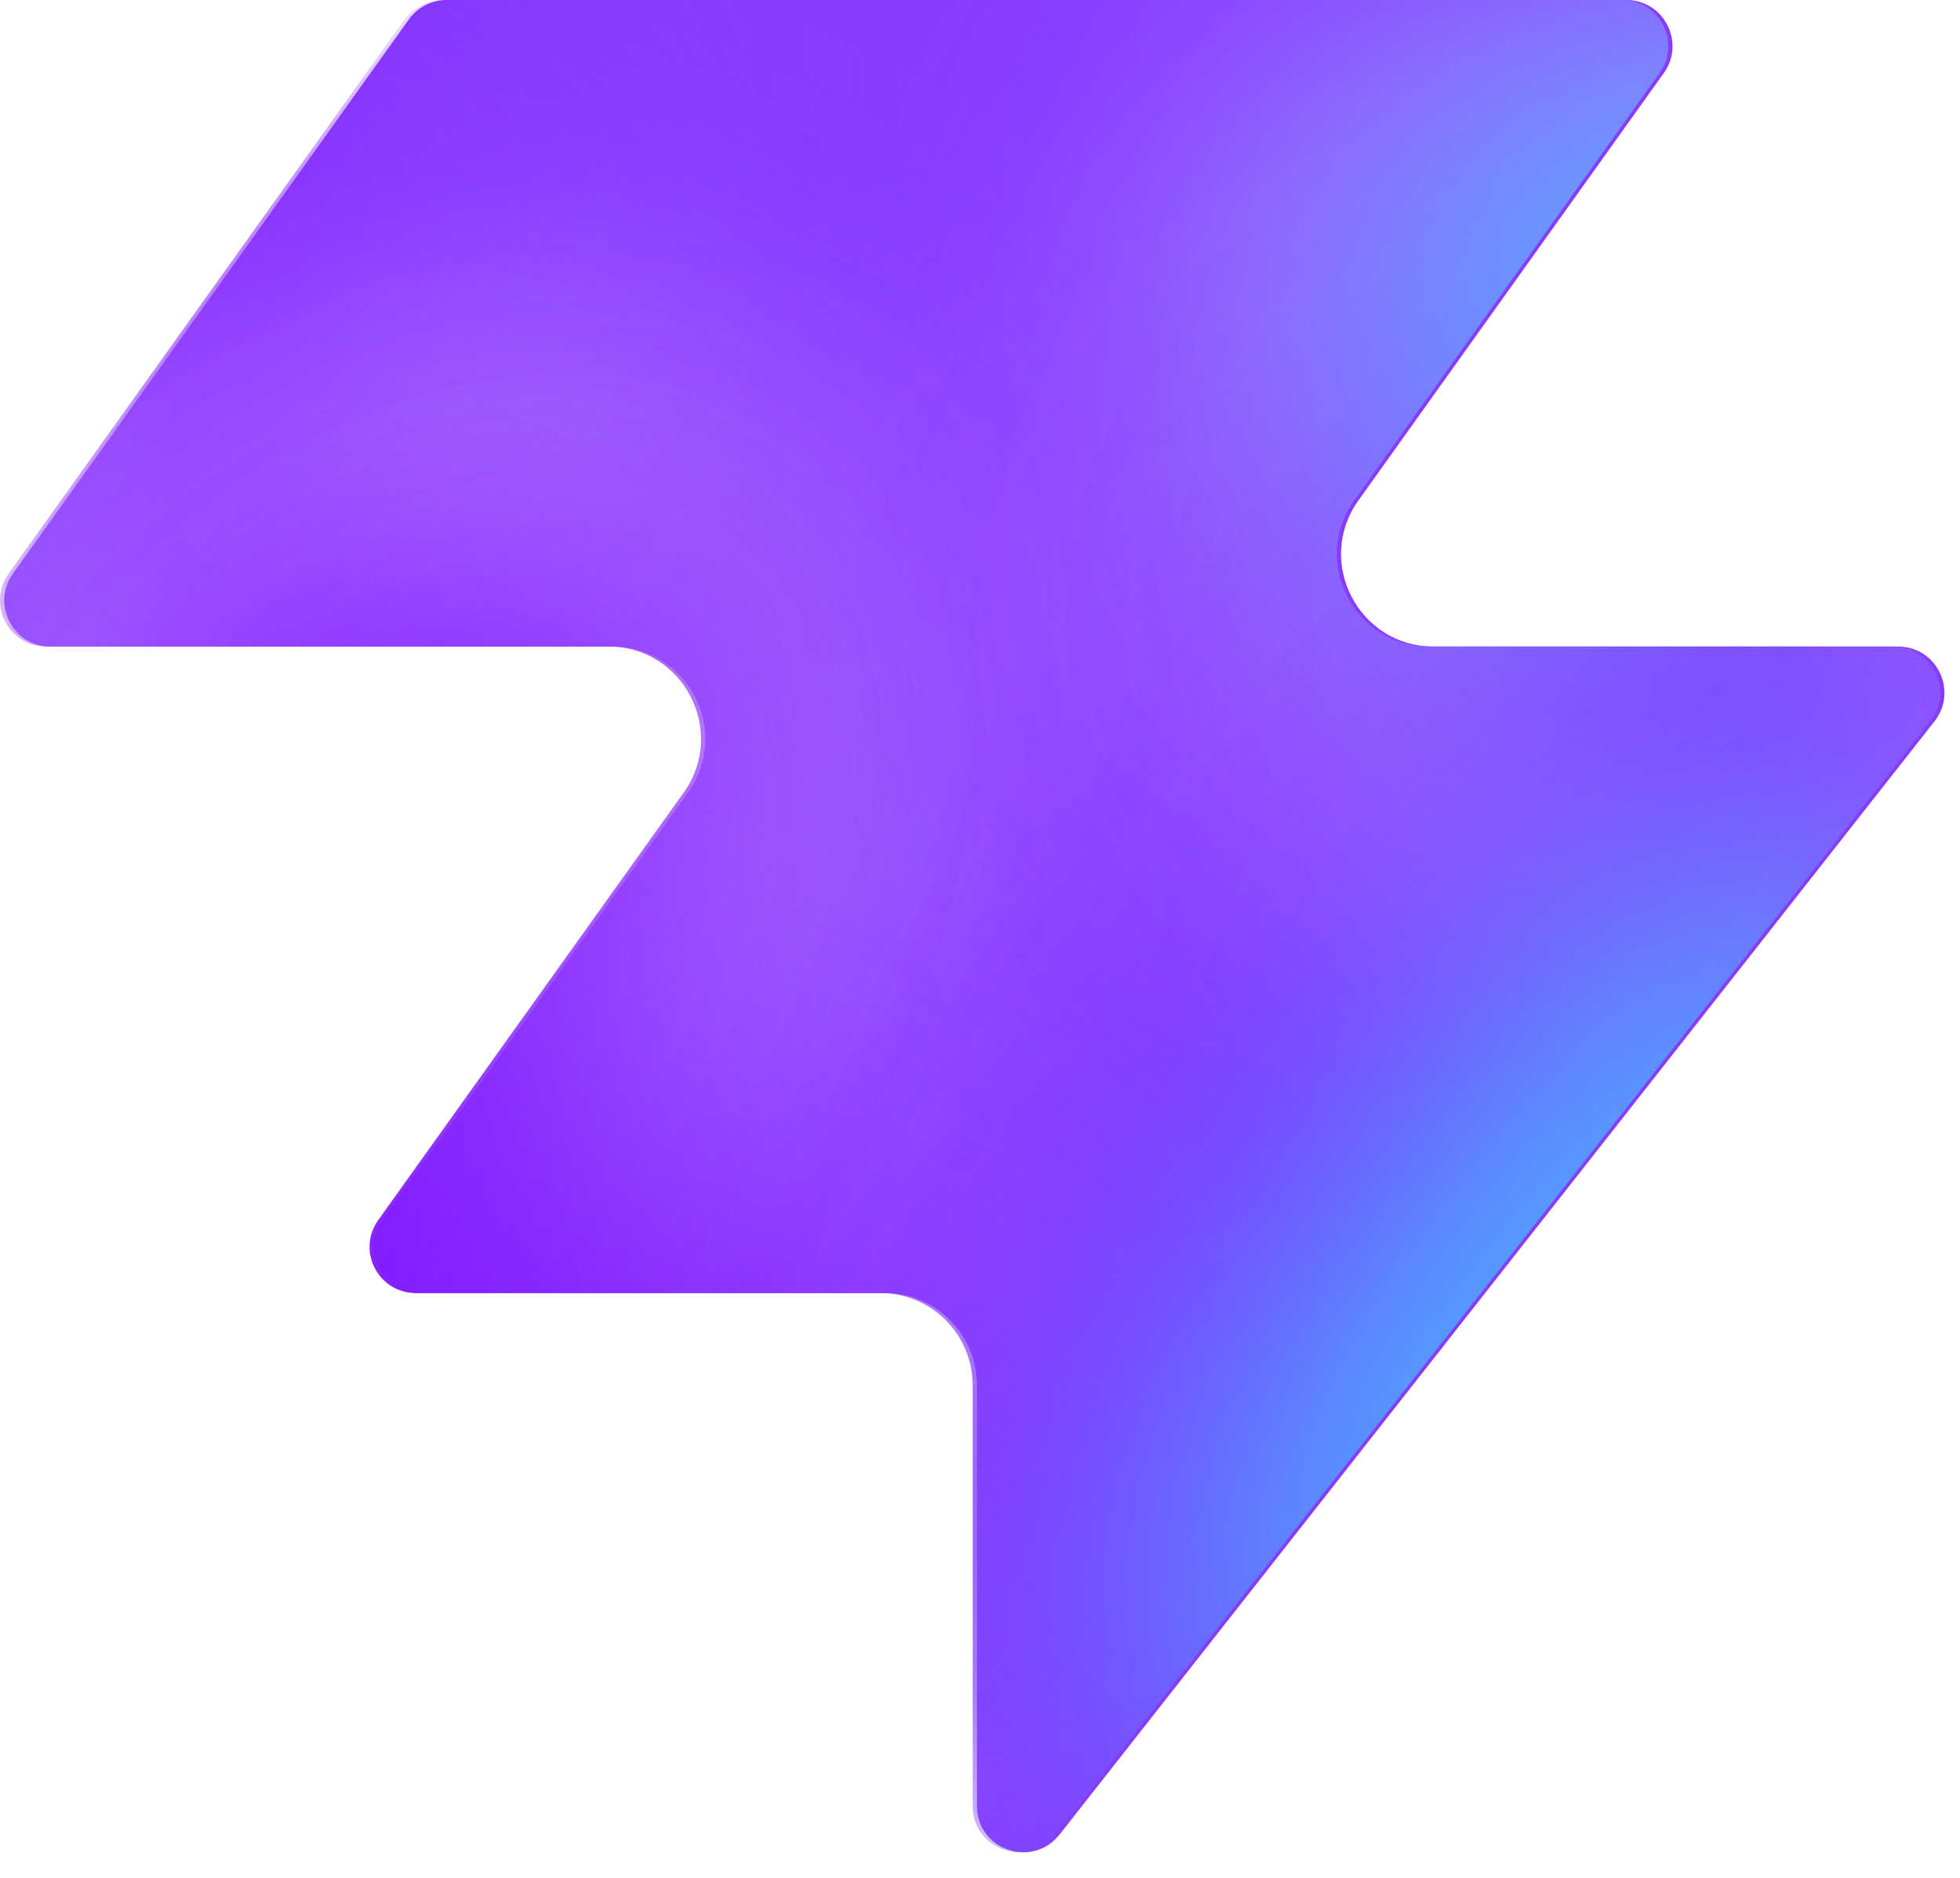
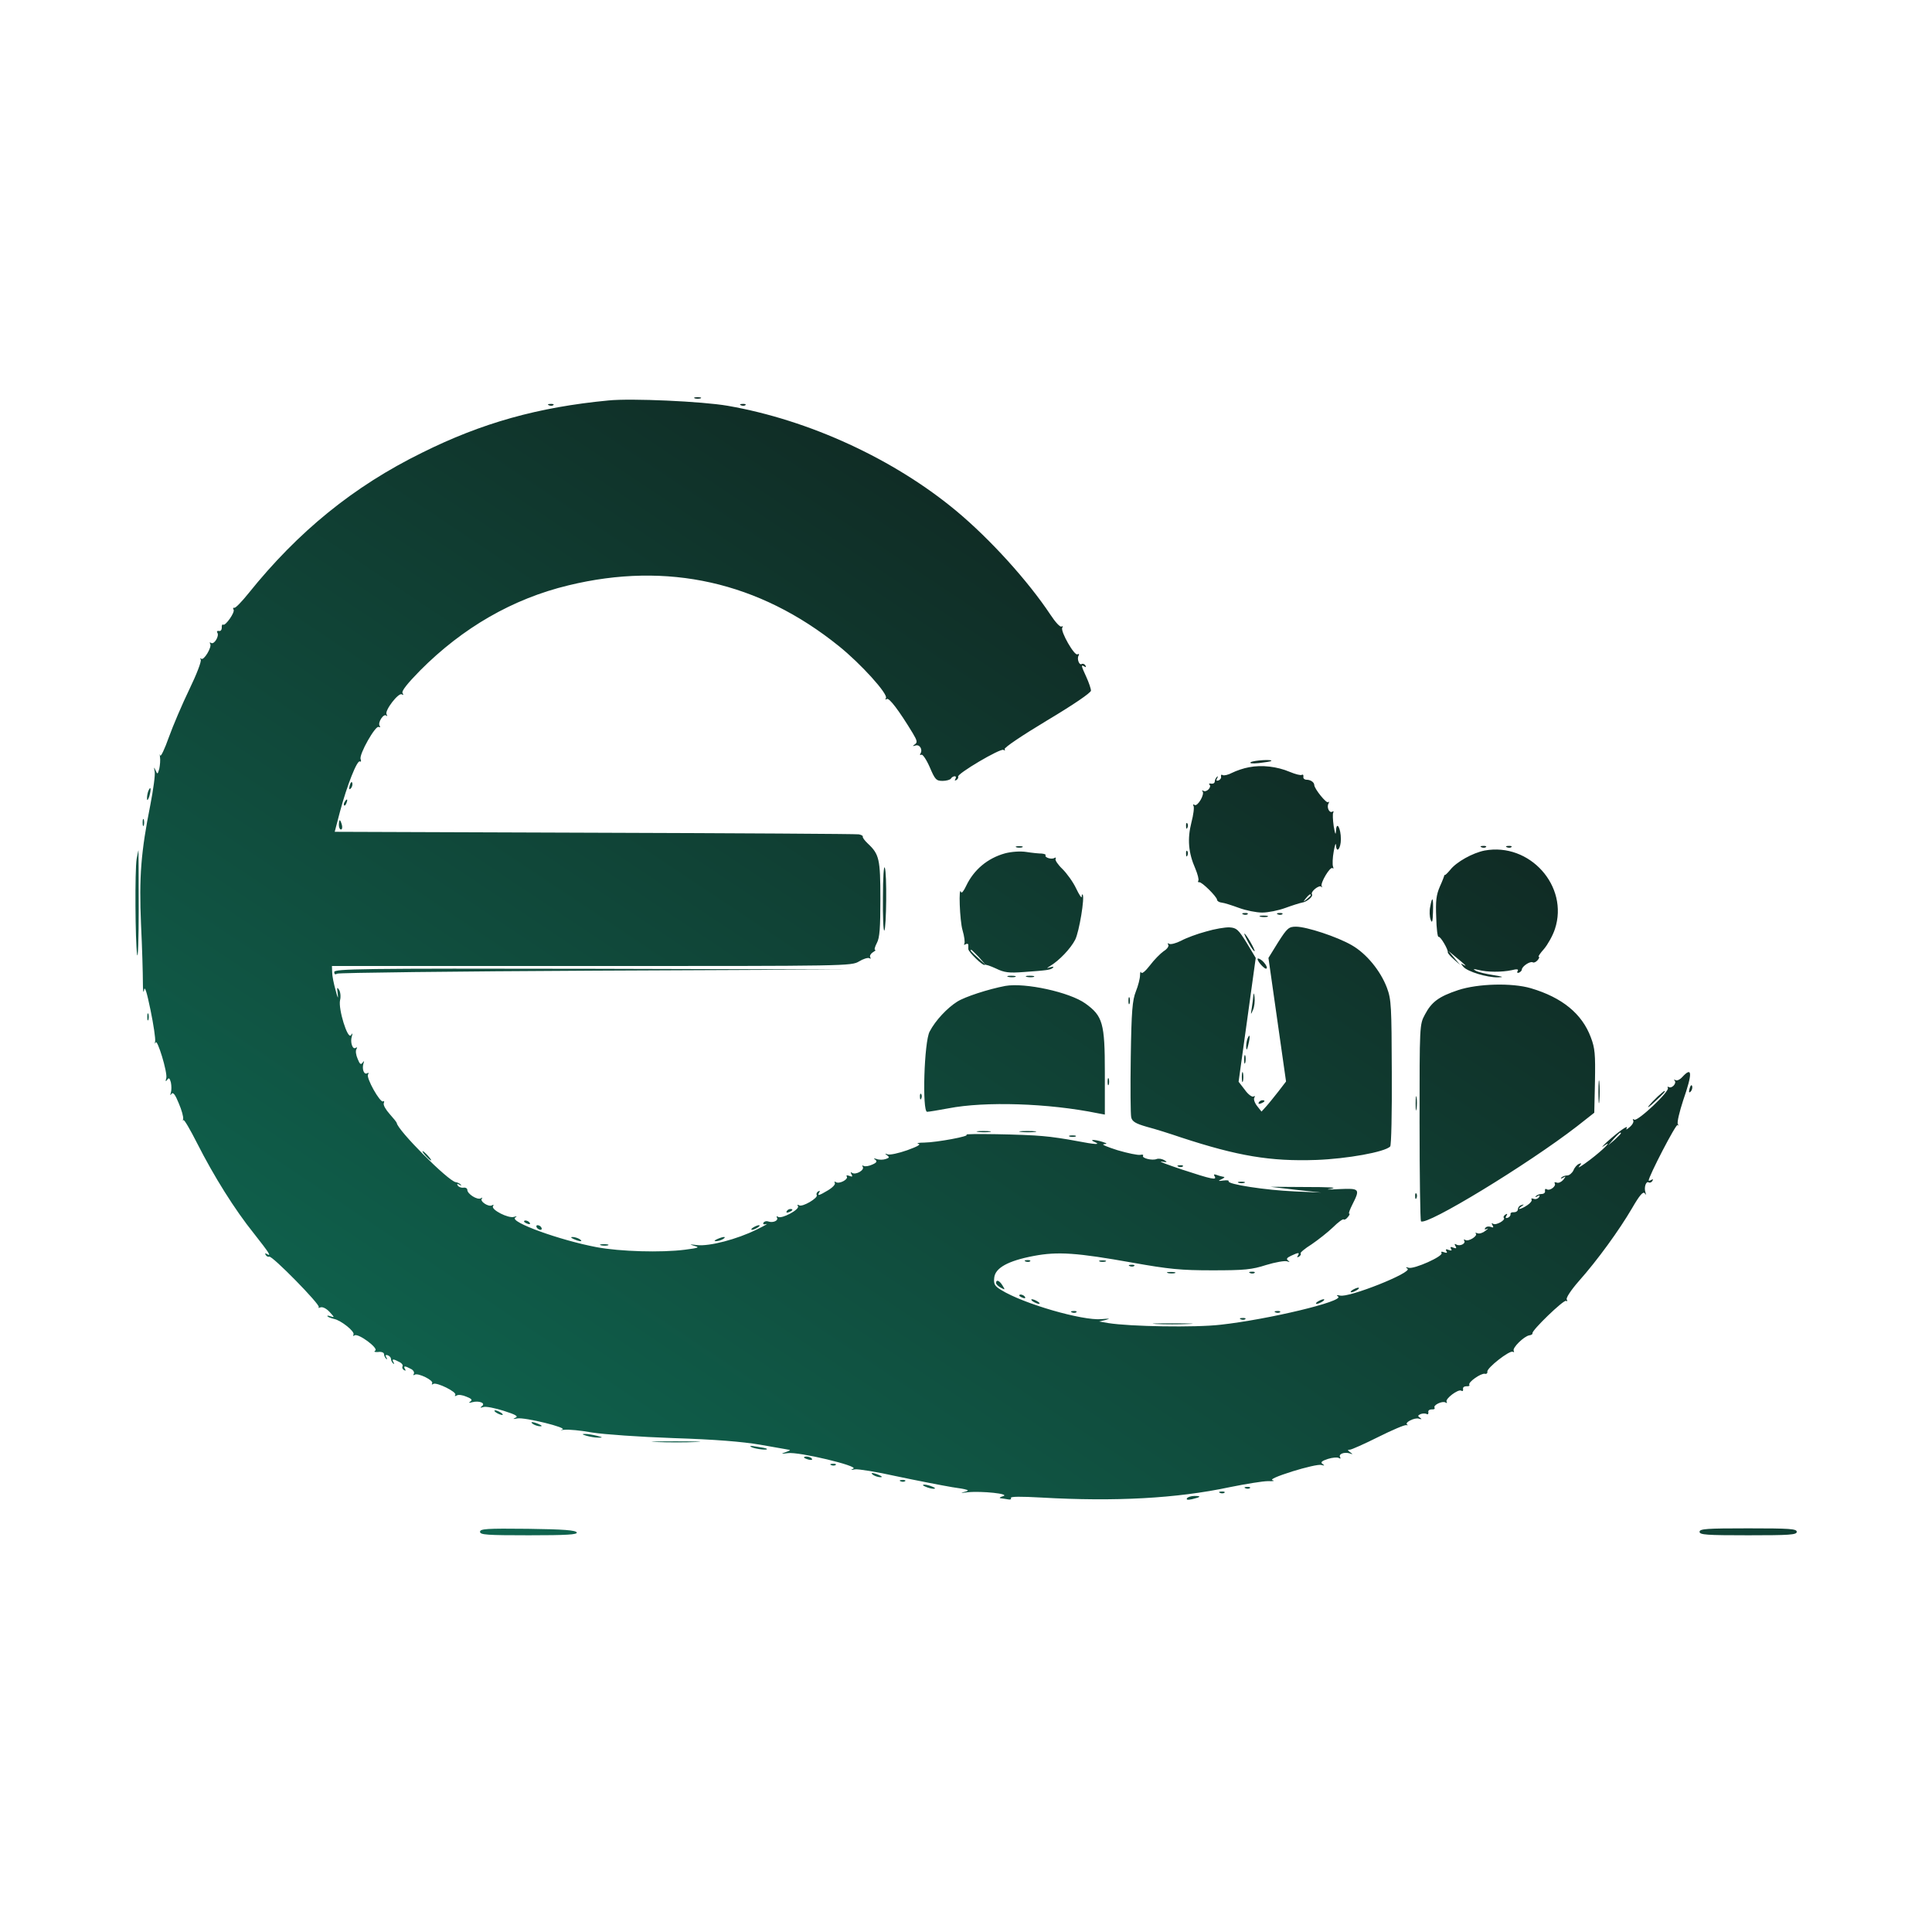
- <svg xmlns="http://www.w3.org/2000/svg" width="48" height="46" fill="none" viewBox="0 0 48 46">
-   <path fill="#863bff" d="M25.946 44.938c-.664.845-2.021.375-2.021-.698V33.937a2.26 2.26 0 0 0-2.262-2.262H10.287c-.92 0-1.456-1.04-.92-1.788l7.48-10.471c1.07-1.497 0-3.578-1.842-3.578H1.237c-.92 0-1.456-1.04-.92-1.788L10.013.474c.214-.297.556-.474.92-.474h28.894c.92 0 1.456 1.04.92 1.788l-7.48 10.471c-1.07 1.498 0 3.579 1.842 3.579h11.377c.943 0 1.473 1.088.89 1.83L25.947 44.94z" style="fill:#863bff;fill:color(display-p3 .525 .23 1);fill-opacity:1" />
-   <mask id="a" width="48" height="46" x="0" y="0" maskUnits="userSpaceOnUse" style="mask-type:alpha">
-     <path fill="#000" d="M25.842 44.938c-.664.844-2.021.375-2.021-.698V33.937a2.26 2.26 0 0 0-2.262-2.262H10.183c-.92 0-1.456-1.04-.92-1.788l7.48-10.471c1.07-1.498 0-3.579-1.842-3.579H1.133c-.92 0-1.456-1.04-.92-1.787L9.91.473c.214-.297.556-.474.92-.474h28.894c.92 0 1.456 1.04.92 1.788l-7.48 10.471c-1.07 1.498 0 3.578 1.842 3.578h11.377c.943 0 1.473 1.088.89 1.832L25.843 44.94z" style="fill:#000;fill-opacity:1" />
-   </mask>
-   <g mask="url(#a)">
-     <g filter="url(#b)">
-       <ellipse cx="5.508" cy="14.704" fill="#ede6ff" rx="5.508" ry="14.704" style="fill:#ede6ff;fill:color(display-p3 .927 .903 1);fill-opacity:1" transform="matrix(.00324 1 1 -.00324 -4.47 31.516)" />
+ <svg xmlns="http://www.w3.org/2000/svg" viewBox="0 0 48 48" width="48" height="48">
+   <svg x="3.360" y="9.857" width="41.280" height="28.287" viewBox="0 0 718 492">
+     <defs>
+       <linearGradient id="ehralFaviconGradient" x1="0%" y1="0%" x2="100%" y2="100%">
+         <stop offset="0%" stop-color="#0f6e56" />
+         <stop offset="100%" stop-color="#111111" />
+       </linearGradient>
+     </defs>
+     <g transform="translate(0,492) scale(0.1,-0.1)" fill="url(#ehralFaviconGradient)" stroke="none">
+       <path d="M2418 4913 c6 -2 18 -2 25 0 6 3 1 5 -13 5 -14 0 -19 -2 -12 -5z M2045 4904 c-304 -29 -547 -97 -806 -226 -295 -145 -535 -340 -750 -608 -29 -36 -56 -64 -61 -62 -5 1 -7 -2 -3 -8 7 -11 -35 -71 -45 -65 -4 3 -7 -3 -6 -13 0 -9 -5 -16 -12 -14 -8 1 -11 -2 -7 -8 9 -14 -14 -52 -27 -44 -6 4 -8 3 -4 -4 8 -14 -28 -74 -39 -64 -5 4 -5 2 -2 -4 4 -7 -18 -64 -49 -128 -31 -64 -71 -158 -89 -208 -18 -51 -35 -86 -37 -78 -3 8 -3 5 -1 -7 2 -13 0 -35 -3 -50 -7 -25 -8 -26 -16 -8 -7 17 -8 16 -4 -5 3 -13 -6 -78 -19 -145 -40 -201 -49 -310 -40 -515 5 -102 8 -214 8 -250 0 -36 2 -51 5 -35 3 21 11 -3 28 -85 13 -63 22 -124 20 -135 -2 -11 -1 -13 2 -6 6 22 53 -131 46 -154 -4 -14 -3 -16 4 -7 7 11 11 8 16 -11 3 -14 3 -34 0 -44 -4 -12 -3 -14 3 -5 7 8 16 -4 31 -41 13 -30 21 -60 19 -68 -2 -8 -2 -10 1 -5 3 5 29 -40 59 -99 73 -144 163 -288 246 -391 66 -84 78 -102 55 -88 -7 4 -8 3 -4 -5 4 -6 11 -9 15 -7 11 7 223 -209 214 -218 -4 -4 -1 -4 8 -1 9 3 25 -5 39 -20 21 -23 22 -25 5 -19 -11 4 -17 4 -14 0 4 -4 16 -8 28 -11 30 -6 92 -55 84 -68 -3 -6 -1 -7 5 -3 16 10 105 -56 89 -66 -7 -5 -3 -7 13 -6 13 2 25 -2 25 -9 0 -6 4 -15 9 -20 5 -5 6 -2 1 6 -5 9 -3 12 6 9 8 -3 14 -10 14 -15 0 -6 4 -15 9 -20 5 -5 6 -3 2 5 -9 15 -1 15 25 1 11 -5 17 -14 14 -19 -3 -5 0 -12 6 -16 8 -4 9 -3 5 4 -9 15 -1 15 25 1 11 -5 16 -15 13 -21 -4 -6 -3 -8 4 -4 14 9 83 -25 75 -37 -3 -6 -1 -7 5 -3 14 9 103 -35 95 -47 -4 -6 -1 -7 6 -3 7 5 26 2 42 -5 23 -9 27 -14 17 -21 -9 -6 -6 -7 8 -3 30 8 60 -4 42 -17 -9 -7 -8 -8 6 -4 10 4 50 -4 88 -16 53 -17 65 -24 51 -30 -13 -6 -11 -7 8 -3 31 6 223 -41 194 -48 -11 -2 -6 -3 10 -1 17 2 71 -3 120 -12 50 -8 207 -19 350 -24 183 -6 295 -15 378 -29 66 -12 122 -21 125 -22 4 -1 -4 -5 -18 -10 -21 -7 -19 -8 10 -4 46 7 309 -56 283 -67 -13 -6 -11 -7 7 -3 14 2 95 -11 180 -30 85 -18 193 -39 240 -47 71 -10 80 -14 55 -20 -22 -5 -18 -6 13 -2 60 6 186 -7 152 -17 -14 -4 -18 -8 -10 -9 8 -1 23 -3 33 -5 9 -2 14 1 11 6 -4 7 43 7 133 2 317 -18 583 -4 813 45 69 14 143 26 165 26 22 -1 31 1 20 4 -13 3 19 17 85 38 58 18 114 31 125 28 15 -4 16 -3 6 4 -10 7 -5 13 23 22 19 6 41 8 47 4 7 -4 9 -3 6 3 -9 14 17 24 41 17 14 -5 15 -4 2 5 -12 9 -12 11 -1 11 7 0 63 25 123 55 60 30 114 53 121 51 7 -1 8 -1 4 2 -15 8 31 32 50 26 13 -4 14 -3 5 4 -11 7 -10 10 3 16 9 3 21 3 26 0 5 -3 8 0 7 8 -2 7 5 12 14 12 10 -1 15 2 13 7 -8 11 33 31 47 23 6 -4 8 -3 5 3 -8 12 50 56 63 48 6 -4 9 -1 8 7 -2 7 5 12 14 12 10 -1 16 2 13 6 -7 11 50 51 67 48 7 -2 12 2 11 9 -3 16 97 94 110 86 5 -3 7 -2 4 4 -8 12 44 63 67 67 9 1 15 5 14 9 -5 11 135 146 145 140 6 -3 7 -1 3 6 -4 6 17 39 52 79 81 91 175 221 230 315 33 57 48 74 55 65 6 -9 7 -8 3 4 -7 22 3 50 14 43 5 -3 12 0 16 6 4 8 3 9 -4 5 -7 -4 -12 -5 -12 -3 0 18 118 246 125 240 4 -5 5 -2 1 4 -4 7 7 53 23 102 41 118 40 149 -4 101 -10 -11 -23 -17 -29 -13 -6 3 -8 3 -4 -2 11 -11 -12 -36 -25 -28 -5 3 -7 1 -4 -4 9 -14 -131 -146 -145 -137 -6 4 -8 3 -5 -3 4 -6 -3 -19 -15 -29 -12 -11 -18 -13 -13 -5 10 18 -36 -15 -85 -59 -19 -18 -26 -26 -16 -19 47 33 1 -14 -57 -58 -34 -26 -56 -39 -48 -30 12 15 12 17 0 12 -8 -3 -19 -15 -24 -28 -6 -12 -18 -22 -27 -22 -9 0 -20 -4 -25 -9 -5 -5 -2 -6 7 -1 13 8 13 7 1 -9 -8 -9 -20 -15 -28 -12 -8 3 -12 2 -9 -3 8 -12 -21 -34 -34 -26 -6 4 -9 1 -8 -7 2 -7 -5 -13 -14 -13 -9 0 -20 -4 -25 -9 -5 -5 -2 -6 6 -1 10 6 12 4 7 -4 -5 -7 -15 -10 -23 -7 -8 3 -12 2 -9 -3 3 -5 -5 -16 -19 -25 -27 -18 -49 -22 -25 -5 13 9 13 10 0 6 -8 -2 -15 -10 -15 -18 0 -8 -8 -13 -17 -13 -10 1 -16 -3 -15 -8 1 -6 -4 -13 -12 -16 -9 -3 -11 0 -6 8 6 9 4 11 -4 6 -7 -5 -10 -11 -7 -14 10 -9 -33 -34 -46 -26 -7 5 -8 3 -3 -6 6 -10 4 -12 -8 -7 -9 3 -19 1 -23 -5 -5 -7 -2 -8 7 -4 8 4 5 0 -6 -8 -11 -9 -26 -14 -34 -11 -9 3 -12 3 -8 -1 10 -10 -31 -36 -45 -28 -6 4 -8 3 -5 -3 8 -13 -20 -26 -35 -16 -7 4 -8 1 -3 -7 6 -10 4 -12 -9 -7 -11 5 -15 3 -10 -5 5 -8 2 -9 -10 -5 -11 5 -15 3 -10 -5 5 -8 2 -9 -10 -5 -10 4 -15 3 -11 -3 9 -14 -119 -71 -142 -64 -13 4 -15 3 -5 -4 23 -16 -255 -127 -292 -116 -14 3 -17 2 -8 -4 29 -20 -300 -99 -507 -122 -111 -13 -393 -8 -486 7 l-40 7 30 7 c21 6 15 6 -20 3 -82 -7 -336 66 -433 126 -28 17 -33 25 -30 53 4 42 59 73 170 94 105 20 187 14 428 -29 158 -28 208 -33 345 -33 138 0 170 3 232 23 39 12 80 19 90 16 12 -4 14 -3 5 3 -9 7 -6 12 13 21 32 15 38 15 29 0 -5 -7 -3 -8 5 -4 7 5 10 11 7 14 -3 3 18 21 47 39 28 19 70 52 93 74 22 22 43 37 46 34 3 -3 11 1 18 10 7 8 10 15 6 15 -4 0 3 18 14 40 34 67 31 70 -57 66 -52 -3 -63 -2 -33 2 28 5 -14 7 -110 7 l-155 1 110 -13 110 -12 -115 5 c-122 5 -293 31 -285 44 2 4 -8 5 -23 3 -23 -3 -24 -2 -7 6 11 5 15 10 8 10 -6 1 -19 4 -29 8 -12 4 -15 3 -10 -5 12 -19 -11 -14 -139 28 -66 22 -106 37 -90 35 25 -4 27 -3 12 6 -10 6 -25 8 -33 5 -20 -8 -65 4 -59 14 3 5 -3 6 -12 4 -10 -2 -54 7 -98 20 -44 14 -71 25 -60 26 17 2 16 3 -5 10 -34 11 -60 11 -35 0 30 -13 5 -12 -78 4 -41 8 -106 18 -145 21 -78 8 -349 12 -330 6 18 -6 -127 -33 -182 -34 -25 0 -36 -3 -26 -5 13 -3 -4 -12 -48 -28 -37 -13 -74 -21 -84 -18 -13 5 -14 4 -3 -4 11 -8 10 -11 -6 -16 -11 -4 -29 -4 -39 0 -13 4 -15 3 -6 -3 9 -7 6 -13 -13 -21 -15 -7 -31 -9 -37 -6 -7 4 -8 2 -4 -4 8 -14 -30 -36 -46 -26 -7 5 -8 3 -3 -6 6 -10 4 -12 -9 -7 -10 4 -15 3 -11 -3 7 -12 -32 -33 -47 -24 -6 4 -8 3 -5 -3 4 -6 -9 -20 -29 -32 -40 -24 -48 -26 -38 -9 4 7 3 8 -5 4 -6 -4 -9 -11 -6 -16 7 -12 -62 -53 -76 -44 -8 4 -9 3 -5 -4 8 -14 -70 -56 -86 -46 -6 4 -8 3 -5 -3 8 -13 -17 -24 -37 -17 -8 3 -17 1 -21 -5 -4 -7 1 -9 12 -6 10 3 -9 -8 -42 -24 -85 -42 -204 -73 -257 -67 -33 4 -36 4 -13 -3 26 -7 21 -9 -40 -17 -102 -13 -279 -8 -381 11 -159 30 -378 109 -352 128 9 6 8 7 -5 3 -24 -8 -100 31 -91 46 4 7 3 8 -4 4 -15 -9 -55 18 -44 29 4 5 1 5 -5 1 -15 -8 -58 19 -58 37 0 6 -8 11 -17 9 -9 -1 -20 3 -24 9 -5 8 -3 9 7 4 8 -5 10 -4 6 0 -4 5 -14 10 -22 11 -33 5 -252 225 -255 256 -1 4 -15 21 -31 39 -16 18 -28 38 -25 46 3 8 2 12 -3 8 -13 -7 -74 102 -65 116 4 7 3 9 -3 6 -14 -9 -24 17 -17 41 4 12 3 14 -4 4 -7 -10 -12 -6 -21 17 -7 16 -10 35 -5 42 4 7 3 10 -4 5 -13 -8 -24 25 -16 50 4 15 4 16 -4 5 -14 -20 -55 113 -47 151 4 15 2 35 -4 45 -9 14 -10 11 -6 -17 3 -25 0 -20 -9 15 -8 28 -15 62 -15 78 l-1 27 1123 0 c1108 0 1122 0 1155 20 18 11 38 17 44 14 6 -4 8 -2 4 4 -3 6 2 15 11 21 10 6 15 11 10 11 -4 0 -1 13 8 30 12 22 15 65 15 190 0 172 -5 193 -54 239 -14 13 -24 27 -22 30 2 3 -6 8 -17 10 -12 2 -527 5 -1144 7 l-1121 4 23 88 c30 112 74 224 86 216 5 -3 6 2 3 10 -8 20 65 148 78 139 7 -3 8 -1 4 5 -9 15 18 55 29 44 5 -4 5 -1 1 6 -9 16 52 95 66 86 7 -5 8 -2 3 6 -5 8 21 41 76 97 184 185 400 310 641 368 428 104 824 15 1168 -262 96 -77 214 -208 204 -225 -4 -7 -3 -8 4 -4 10 6 52 -49 112 -148 19 -32 21 -40 9 -48 -11 -8 -11 -9 3 -5 18 6 32 -18 21 -35 -3 -6 -2 -8 4 -5 5 4 22 -21 36 -53 23 -54 28 -60 56 -60 16 0 33 5 36 10 3 6 11 10 16 10 6 0 7 -5 3 -12 -4 -7 -3 -8 5 -4 6 4 9 11 7 14 -7 12 183 124 196 116 6 -4 8 -3 5 3 -4 6 75 59 183 124 114 68 190 120 190 129 0 8 -9 35 -20 59 -23 50 -24 55 -8 45 7 -4 8 -3 4 5 -4 6 -11 9 -16 6 -11 -7 -22 24 -13 37 3 6 1 8 -5 5 -13 -9 -75 100 -66 115 4 6 3 8 -3 5 -6 -4 -27 19 -48 51 -97 146 -259 325 -405 447 -271 226 -639 395 -990 456 -110 19 -417 33 -515 23z m4375 -3167 c0 -2 -12 -14 -27 -28 l-28 -24 24 28 c23 25 31 32 31 24z M1788 4883 c7 -3 16 -2 19 1 4 3 -2 6 -13 5 -11 0 -14 -3 -6 -6z M2618 4883 c7 -3 16 -2 19 1 4 3 -2 6 -13 5 -11 0 -14 -3 -6 -6z M4821 3341 c-8 -5 5 -7 35 -4 27 3 51 7 53 9 9 8 -75 3 -88 -5z M4813 3319 c-23 -4 -55 -15 -73 -24 -17 -9 -35 -13 -41 -10 -5 4 -8 1 -7 -6 2 -6 -3 -14 -11 -17 -9 -3 -11 0 -6 9 5 8 4 11 -1 6 -5 -5 -9 -14 -9 -20 -1 -7 -7 -10 -15 -9 -8 2 -12 0 -8 -4 11 -10 -12 -35 -26 -27 -6 3 -8 3 -4 -2 11 -12 -21 -67 -34 -59 -6 4 -8 3 -5 -4 4 -5 0 -38 -9 -72 -18 -71 -13 -131 17 -199 10 -24 16 -47 13 -52 -3 -5 -1 -8 4 -7 10 3 76 -62 77 -76 0 -5 9 -11 20 -12 11 -1 45 -12 75 -23 30 -11 75 -20 100 -20 25 0 70 9 100 20 30 11 62 21 72 23 21 3 49 26 43 36 -7 11 30 41 40 33 4 -5 6 -3 2 2 -7 13 37 87 47 78 4 -4 5 -1 2 7 -3 8 -2 38 3 65 5 28 9 40 10 27 2 -38 21 -14 21 26 0 48 -19 81 -21 37 -1 -22 -4 -16 -10 19 -4 28 -5 54 -2 59 3 6 1 7 -4 4 -13 -8 -26 20 -16 36 3 7 3 9 -2 5 -7 -7 -59 57 -60 74 0 12 -16 23 -33 23 -9 0 -16 6 -14 13 1 8 -2 11 -7 8 -5 -3 -28 3 -52 13 -54 23 -121 31 -176 20z m267 -553 c0 -2 -8 -10 -17 -17 -16 -13 -17 -12 -4 4 13 16 21 21 21 13z M927 3241 c-4 -17 -3 -21 5 -13 5 5 8 16 6 23 -3 8 -7 3 -11 -10z M56 3215 c-3 -9 -6 -24 -5 -33 0 -9 5 -4 10 12 9 32 6 48 -5 21z M905 3169 c-4 -6 -5 -12 -2 -15 2 -3 7 2 10 11 7 17 1 20 -8 4z M32 3080 c0 -14 2 -19 5 -12 2 6 2 18 0 25 -3 6 -5 1 -5 -13z M880 3070 c0 -11 4 -20 9 -20 5 0 7 9 4 20 -3 11 -7 20 -9 20 -2 0 -4 -9 -4 -20z M4541 3064 c0 -11 3 -14 6 -6 3 7 2 16 -1 19 -3 4 -6 -2 -5 -13z M3808 2973 c6 -2 18 -2 25 0 6 3 1 5 -13 5 -14 0 -19 -2 -12 -5z M5818 2973 c7 -3 16 -2 19 1 4 3 -2 6 -13 5 -11 0 -14 -3 -6 -6z M5928 2973 c7 -3 16 -2 19 1 4 3 -2 6 -13 5 -11 0 -14 -3 -6 -6z M5831 2959 c-51 -10 -122 -49 -149 -84 -11 -13 -21 -23 -23 -22 -2 1 -3 1 -2 -1 0 -2 -8 -24 -19 -48 -16 -37 -19 -62 -16 -134 1 -48 6 -86 10 -84 7 5 43 -56 40 -67 0 -4 11 -17 26 -30 l27 -24 -25 30 -25 30 30 -25 c45 -37 52 -44 35 -35 -13 8 -13 6 -1 -8 17 -21 103 -47 150 -46 28 1 22 3 -22 10 -32 5 -65 13 -75 19 -13 8 -10 8 13 3 38 -10 100 -10 143 -1 23 6 31 4 26 -3 -4 -7 -2 -10 5 -8 7 3 13 9 13 14 1 14 36 37 47 31 5 -3 14 1 21 9 7 8 9 15 5 15 -4 0 6 15 23 34 16 19 38 58 47 86 61 185 -109 375 -304 339z M6 2923 c-8 -50 -6 -356 2 -413 4 -25 7 66 7 202 0 137 -1 248 -1 248 -1 0 -4 -17 -8 -37z M3759 2947 c-76 -21 -135 -71 -168 -140 -10 -22 -20 -34 -22 -28 -12 34 -6 -125 6 -164 8 -27 11 -53 8 -58 -3 -6 -1 -7 5 -3 7 4 12 2 12 -3 0 -6 0 -14 0 -18 1 -13 63 -73 70 -68 4 3 26 -5 50 -16 35 -17 55 -20 119 -15 99 7 118 9 127 19 5 4 0 5 -11 2 -19 -6 -19 -6 0 6 38 23 87 74 107 113 17 34 42 183 32 195 -2 2 -4 -2 -4 -10 0 -8 -11 9 -24 36 -13 28 -40 65 -59 84 -20 19 -33 39 -30 44 3 6 1 7 -5 4 -12 -8 -44 2 -38 12 2 3 -6 6 -17 7 -12 0 -42 3 -67 7 -26 4 -64 1 -91 -6z m-113 -449 l29 -33 -32 29 c-31 28 -38 36 -30 36 2 0 16 -15 33 -32z M4541 2944 c0 -11 3 -14 6 -6 3 7 2 16 -1 19 -3 4 -6 -2 -5 -13z M3231 2756 c-1 -82 2 -146 6 -143 9 10 12 249 2 272 -4 12 -8 -42 -8 -129z M5596 2716 c-4 -18 -3 -43 2 -56 6 -17 9 -9 10 34 2 63 -3 72 -12 22z M4788 2683 c7 -3 16 -2 19 1 4 3 -2 6 -13 5 -11 0 -14 -3 -6 -6z M4938 2683 c7 -3 16 -2 19 1 4 3 -2 6 -13 5 -11 0 -14 -3 -6 -6z M4863 2673 c9 -2 23 -2 30 0 6 3 -1 5 -18 5 -16 0 -22 -2 -12 -5z M4627 2609 c-38 -10 -86 -28 -108 -40 -22 -11 -45 -17 -51 -13 -7 4 -8 3 -4 -4 4 -6 -5 -19 -20 -28 -14 -10 -41 -37 -59 -61 -20 -26 -35 -38 -38 -31 -2 7 -5 2 -5 -12 0 -14 -8 -45 -18 -70 -15 -38 -19 -83 -22 -283 -2 -131 -1 -249 2 -261 4 -18 19 -27 68 -41 35 -9 101 -30 148 -46 244 -80 385 -104 584 -97 133 5 295 34 319 58 5 4 8 148 7 319 -1 288 -2 316 -21 367 -28 74 -89 148 -152 184 -62 36 -195 80 -241 80 -31 0 -38 -6 -77 -67 l-42 -68 38 -267 38 -267 -33 -43 c-19 -24 -42 -53 -53 -65 l-20 -22 -19 24 c-11 14 -16 30 -12 36 4 7 3 9 -4 5 -6 -3 -23 9 -37 29 l-27 35 37 267 37 268 -39 65 c-36 58 -44 65 -74 67 -19 1 -65 -7 -102 -18z M4811 2560 c12 -22 24 -38 26 -36 4 4 -37 76 -44 76 -2 0 6 -18 18 -40z M4850 2490 c0 -6 9 -19 20 -30 12 -12 20 -15 20 -7 0 7 -9 20 -20 30 -11 9 -20 12 -20 7z M860 2434 c0 -10 4 -12 13 -7 6 4 507 10 1112 13 l1100 5 -1112 3 c-1002 2 -1113 0 -1113 -14z M3773 2413 c9 -2 23 -2 30 0 6 3 -1 5 -18 5 -16 0 -22 -2 -12 -5z M3853 2413 c9 -2 23 -2 30 0 6 3 -1 5 -18 5 -16 0 -22 -2 -12 -5z M3760 2374 c-74 -14 -175 -47 -208 -68 -43 -27 -94 -81 -119 -129 -24 -43 -33 -347 -11 -347 7 0 49 7 92 15 159 31 433 22 644 -21 l32 -6 0 183 c0 212 -9 243 -84 297 -68 49 -261 91 -346 76z M5717 2356 c-84 -28 -115 -51 -144 -106 -23 -43 -23 -45 -23 -465 0 -232 3 -424 6 -428 22 -22 462 246 674 410 l75 59 3 136 c2 117 0 143 -18 190 -38 102 -124 172 -259 212 -82 24 -229 20 -314 -8z M4832 2334 c-1 -12 -4 -37 -7 -55 -5 -31 -5 -32 5 -9 6 13 9 38 7 55 -2 18 -4 21 -5 9z M4292 2310 c0 -14 2 -19 5 -12 2 6 2 18 0 25 -3 6 -5 1 -5 -13z M52 2240 c0 -14 2 -19 5 -12 2 6 2 18 0 25 -3 6 -5 1 -5 -13z M4806 2145 c-3 -9 -6 -26 -5 -38 1 -14 4 -9 9 13 9 37 7 52 -4 25z M4792 2055 c0 -16 2 -22 5 -12 2 9 2 23 0 30 -3 6 -5 -1 -5 -18z M4782 1980 c0 -19 2 -27 5 -17 2 9 2 25 0 35 -3 9 -5 1 -5 -18z M6323 1915 c0 -44 2 -61 4 -37 2 23 2 59 0 80 -2 20 -4 1 -4 -43z M4202 1960 c0 -14 2 -19 5 -12 2 6 2 18 0 25 -3 6 -5 1 -5 -13z M6717 1931 c-4 -17 -3 -21 5 -13 5 5 8 16 6 23 -3 8 -7 3 -11 -10z M6580 1897 c-14 -13 -32 -32 -40 -42 -8 -11 5 -2 28 20 38 35 47 46 40 45 -2 0 -14 -11 -28 -23z M3391 1894 c0 -11 3 -14 6 -6 3 7 2 16 -1 19 -3 4 -6 -2 -5 -13z M5533 1865 c0 -27 2 -38 4 -22 2 15 2 37 0 50 -2 12 -4 0 -4 -28z M4855 1870 c-3 -6 1 -7 9 -4 18 7 21 14 7 14 -6 0 -13 -4 -16 -10z M3643 1743 c15 -2 37 -2 50 0 12 2 0 4 -28 4 -27 0 -38 -2 -22 -4z M3828 1743 c18 -2 45 -2 60 0 15 2 0 4 -33 4 -33 0 -45 -2 -27 -4z M4038 1723 c6 -2 18 -2 25 0 6 3 1 5 -13 5 -14 0 -19 -2 -12 -5z M1255 1640 c10 -11 20 -20 23 -20 3 0 -3 9 -13 20 -10 11 -20 20 -23 20 -3 0 3 -9 13 -20z M4508 1593 c7 -3 16 -2 19 1 4 3 -2 6 -13 5 -11 0 -14 -3 -6 -6z M4768 1523 c6 -2 18 -2 25 0 6 3 1 5 -13 5 -14 0 -19 -2 -12 -5z M5531 1464 c0 -11 3 -14 6 -6 3 7 2 16 -1 19 -3 4 -6 -2 -5 -13z M2815 1400 c-3 -6 1 -7 9 -4 18 7 21 14 7 14 -6 0 -13 -4 -16 -10z M1680 1356 c0 -2 7 -7 16 -10 8 -3 12 -2 9 4 -6 10 -25 14 -25 6z M1735 1330 c3 -5 11 -10 16 -10 6 0 7 5 4 10 -3 6 -11 10 -16 10 -6 0 -7 -4 -4 -10z M2670 1330 c-8 -5 -10 -10 -5 -10 6 0 17 5 25 10 8 5 11 10 5 10 -5 0 -17 -5 -25 -10z M1895 1280 c27 -12 43 -12 25 0 -8 5 -22 9 -30 9 -10 0 -8 -3 5 -9z M2515 1280 c-13 -6 -15 -9 -5 -9 8 0 22 4 30 9 18 12 2 12 -25 0z M2013 1253 c9 -2 23 -2 30 0 6 3 -1 5 -18 5 -16 0 -22 -2 -12 -5z M3848 1183 c7 -3 16 -2 19 1 4 3 -2 6 -13 5 -11 0 -14 -3 -6 -6z M4168 1183 c6 -2 18 -2 25 0 6 3 1 5 -13 5 -14 0 -19 -2 -12 -5z M4298 1163 c7 -3 16 -2 19 1 4 3 -2 6 -13 5 -11 0 -14 -3 -6 -6z M4463 1133 c9 -2 23 -2 30 0 6 3 -1 5 -18 5 -16 0 -22 -2 -12 -5z M4818 1133 c7 -3 16 -2 19 1 4 3 -2 6 -13 5 -11 0 -14 -3 -6 -6z M3720 1090 c0 -5 9 -14 20 -20 19 -10 20 -10 8 9 -13 22 -28 28 -28 11z M5260 1060 c-8 -5 -10 -10 -5 -10 6 0 17 5 25 10 8 5 11 10 5 10 -5 0 -17 -5 -25 -10z M3820 1036 c0 -2 7 -7 16 -10 8 -3 12 -2 9 4 -6 10 -25 14 -25 6z M3880 1010 c8 -5 20 -10 25 -10 6 0 3 5 -5 10 -8 5 -19 10 -25 10 -5 0 -3 -5 5 -10z M5110 1010 c-8 -5 -10 -10 -5 -10 6 0 17 5 25 10 8 5 11 10 5 10 -5 0 -17 -5 -25 -10z M4048 963 c7 -3 16 -2 19 1 4 3 -2 6 -13 5 -11 0 -14 -3 -6 -6z M4928 963 c7 -3 16 -2 19 1 4 3 -2 6 -13 5 -11 0 -14 -3 -6 -6z M4778 933 c7 -3 16 -2 19 1 4 3 -2 6 -13 5 -11 0 -14 -3 -6 -6z M4412 913 c37 -2 100 -2 140 0 40 1 10 3 -67 3 -77 0 -110 -1 -73 -3z M1560 530 c8 -5 20 -10 25 -10 6 0 3 5 -5 10 -8 5 -19 10 -25 10 -5 0 -3 -5 5 -10z M1720 480 c8 -5 22 -9 30 -9 10 0 8 3 -5 9 -27 12 -43 12 -25 0z M1950 430 c14 -4 36 -8 50 -8 22 0 22 1 -5 8 -16 4 -39 8 -50 8 -16 0 -15 -2 5 -8z M2253 403 c48 -2 125 -2 170 0 45 1 6 3 -88 3 -93 0 -130 -2 -82 -3z M2665 380 c19 -8 73 -14 64 -6 -2 2 -22 6 -44 9 -28 5 -34 4 -20 -3z M2890 336 c0 -2 9 -6 20 -9 11 -3 18 -1 14 4 -5 9 -34 13 -34 5z M3008 303 c7 -3 16 -2 19 1 4 3 -2 6 -13 5 -11 0 -14 -3 -6 -6z M3190 260 c8 -5 22 -9 30 -9 10 0 8 3 -5 9 -27 12 -43 12 -25 0z M3308 233 c7 -3 16 -2 19 1 4 3 -2 6 -13 5 -11 0 -14 -3 -6 -6z M3415 210 c11 -5 27 -9 35 -9 9 0 8 4 -5 9 -11 5 -27 9 -35 9 -9 0 -8 -4 5 -9z M4798 203 c7 -3 16 -2 19 1 4 3 -2 6 -13 5 -11 0 -14 -3 -6 -6z M4688 183 c7 -3 16 -2 19 1 4 3 -2 6 -13 5 -11 0 -14 -3 -6 -6z M4545 160 c-4 -7 3 -8 22 -4 38 9 42 14 10 14 -14 0 -29 -5 -32 -10z M1490 15 c0 -13 29 -15 211 -15 164 0 210 3 207 12 -4 10 -57 14 -211 16 -180 2 -207 0 -207 -13z M6760 15 c0 -13 30 -15 210 -15 180 0 210 2 210 15 0 13 -30 15 -210 15 -180 0 -210 -2 -210 -15z" />
    </g>
-     <g filter="url(#c)">
-       <ellipse cx="10.399" cy="29.851" fill="#ede6ff" rx="10.399" ry="29.851" style="fill:#ede6ff;fill:color(display-p3 .927 .903 1);fill-opacity:1" transform="matrix(.00324 1 1 -.00324 -39.328 7.883)" />
-     </g>
-     <g filter="url(#d)">
-       <ellipse cx="5.508" cy="30.487" fill="#7e14ff" rx="5.508" ry="30.487" style="fill:#7e14ff;fill:color(display-p3 .492 .077 1);fill-opacity:1" transform="rotate(89.814 -25.913 -14.639)scale(1 -1)" />
-     </g>
-     <g filter="url(#e)">
-       <ellipse cx="5.508" cy="30.599" fill="#7e14ff" rx="5.508" ry="30.599" style="fill:#7e14ff;fill:color(display-p3 .492 .077 1);fill-opacity:1" transform="rotate(89.814 -32.644 -3.334)scale(1 -1)" />
-     </g>
-     <g filter="url(#f)">
-       <ellipse cx="5.508" cy="30.599" fill="#7e14ff" rx="5.508" ry="30.599" style="fill:#7e14ff;fill:color(display-p3 .492 .077 1);fill-opacity:1" transform="matrix(.00324 1 1 -.00324 -34.34 30.47)" />
-     </g>
-     <g filter="url(#g)">
-       <ellipse cx="14.072" cy="22.078" fill="#ede6ff" rx="14.072" ry="22.078" style="fill:#ede6ff;fill:color(display-p3 .927 .903 1);fill-opacity:1" transform="rotate(93.35 24.506 48.493)scale(-1 1)" />
-     </g>
-     <g filter="url(#h)">
-       <ellipse cx="3.47" cy="21.501" fill="#7e14ff" rx="3.47" ry="21.501" style="fill:#7e14ff;fill:color(display-p3 .492 .077 1);fill-opacity:1" transform="rotate(89.009 28.708 47.59)scale(-1 1)" />
-     </g>
-     <g filter="url(#i)">
-       <ellipse cx="3.47" cy="21.501" fill="#7e14ff" rx="3.47" ry="21.501" style="fill:#7e14ff;fill:color(display-p3 .492 .077 1);fill-opacity:1" transform="rotate(89.009 28.708 47.59)scale(-1 1)" />
-     </g>
-     <g filter="url(#j)">
-       <ellipse cx=".387" cy="8.972" fill="#7e14ff" rx="4.407" ry="29.108" style="fill:#7e14ff;fill:color(display-p3 .492 .077 1);fill-opacity:1" transform="rotate(39.51 .387 8.972)" />
-     </g>
-     <g filter="url(#k)">
-       <ellipse cx="47.523" cy="-6.092" fill="#7e14ff" rx="4.407" ry="29.108" style="fill:#7e14ff;fill:color(display-p3 .492 .077 1);fill-opacity:1" transform="rotate(37.892 47.523 -6.092)" />
-     </g>
-     <g filter="url(#l)">
-       <ellipse cx="41.412" cy="6.333" fill="#47bfff" rx="5.971" ry="9.665" style="fill:#47bfff;fill:color(display-p3 .28 .748 1);fill-opacity:1" transform="rotate(37.892 41.412 6.333)" />
-     </g>
-     <g filter="url(#m)">
-       <ellipse cx="-1.879" cy="38.332" fill="#7e14ff" rx="4.407" ry="29.108" style="fill:#7e14ff;fill:color(display-p3 .492 .077 1);fill-opacity:1" transform="rotate(37.892 -1.88 38.332)" />
-     </g>
-     <g filter="url(#n)">
-       <ellipse cx="-1.879" cy="38.332" fill="#7e14ff" rx="4.407" ry="29.108" style="fill:#7e14ff;fill:color(display-p3 .492 .077 1);fill-opacity:1" transform="rotate(37.892 -1.88 38.332)" />
-     </g>
-     <g filter="url(#o)">
-       <ellipse cx="35.651" cy="29.907" fill="#7e14ff" rx="4.407" ry="29.108" style="fill:#7e14ff;fill:color(display-p3 .492 .077 1);fill-opacity:1" transform="rotate(37.892 35.651 29.907)" />
-     </g>
-     <g filter="url(#p)">
-       <ellipse cx="38.418" cy="32.4" fill="#47bfff" rx="5.971" ry="15.297" style="fill:#47bfff;fill:color(display-p3 .28 .748 1);fill-opacity:1" transform="rotate(37.892 38.418 32.4)" />
-     </g>
-   </g>
-   <defs>
-     <filter id="b" width="60.045" height="41.654" x="-19.77" y="16.149" color-interpolation-filters="sRGB" filterUnits="userSpaceOnUse">
-       <feFlood flood-opacity="0" result="BackgroundImageFix" />
-       <feBlend in="SourceGraphic" in2="BackgroundImageFix" result="shape" />
-       <feGaussianBlur result="effect1_foregroundBlur_2002_17158" stdDeviation="7.659" />
-     </filter>
-     <filter id="c" width="90.34" height="51.437" x="-54.613" y="-7.533" color-interpolation-filters="sRGB" filterUnits="userSpaceOnUse">
-       <feFlood flood-opacity="0" result="BackgroundImageFix" />
-       <feBlend in="SourceGraphic" in2="BackgroundImageFix" result="shape" />
-       <feGaussianBlur result="effect1_foregroundBlur_2002_17158" stdDeviation="7.659" />
-     </filter>
-     <filter id="d" width="79.355" height="29.4" x="-49.64" y="2.03" color-interpolation-filters="sRGB" filterUnits="userSpaceOnUse">
-       <feFlood flood-opacity="0" result="BackgroundImageFix" />
-       <feBlend in="SourceGraphic" in2="BackgroundImageFix" result="shape" />
-       <feGaussianBlur result="effect1_foregroundBlur_2002_17158" stdDeviation="4.596" />
-     </filter>
-     <filter id="e" width="79.579" height="29.4" x="-45.045" y="20.029" color-interpolation-filters="sRGB" filterUnits="userSpaceOnUse">
-       <feFlood flood-opacity="0" result="BackgroundImageFix" />
-       <feBlend in="SourceGraphic" in2="BackgroundImageFix" result="shape" />
-       <feGaussianBlur result="effect1_foregroundBlur_2002_17158" stdDeviation="4.596" />
-     </filter>
-     <filter id="f" width="79.579" height="29.4" x="-43.513" y="21.178" color-interpolation-filters="sRGB" filterUnits="userSpaceOnUse">
-       <feFlood flood-opacity="0" result="BackgroundImageFix" />
-       <feBlend in="SourceGraphic" in2="BackgroundImageFix" result="shape" />
-       <feGaussianBlur result="effect1_foregroundBlur_2002_17158" stdDeviation="4.596" />
-     </filter>
-     <filter id="g" width="74.749" height="58.852" x="15.756" y="-17.901" color-interpolation-filters="sRGB" filterUnits="userSpaceOnUse">
-       <feFlood flood-opacity="0" result="BackgroundImageFix" />
-       <feBlend in="SourceGraphic" in2="BackgroundImageFix" result="shape" />
-       <feGaussianBlur result="effect1_foregroundBlur_2002_17158" stdDeviation="7.659" />
-     </filter>
-     <filter id="h" width="61.377" height="25.362" x="23.548" y="2.284" color-interpolation-filters="sRGB" filterUnits="userSpaceOnUse">
-       <feFlood flood-opacity="0" result="BackgroundImageFix" />
-       <feBlend in="SourceGraphic" in2="BackgroundImageFix" result="shape" />
-       <feGaussianBlur result="effect1_foregroundBlur_2002_17158" stdDeviation="4.596" />
-     </filter>
-     <filter id="i" width="61.377" height="25.362" x="23.548" y="2.284" color-interpolation-filters="sRGB" filterUnits="userSpaceOnUse">
-       <feFlood flood-opacity="0" result="BackgroundImageFix" />
-       <feBlend in="SourceGraphic" in2="BackgroundImageFix" result="shape" />
-       <feGaussianBlur result="effect1_foregroundBlur_2002_17158" stdDeviation="4.596" />
-     </filter>
-     <filter id="j" width="56.045" height="63.649" x="-27.636" y="-22.853" color-interpolation-filters="sRGB" filterUnits="userSpaceOnUse">
-       <feFlood flood-opacity="0" result="BackgroundImageFix" />
-       <feBlend in="SourceGraphic" in2="BackgroundImageFix" result="shape" />
-       <feGaussianBlur result="effect1_foregroundBlur_2002_17158" stdDeviation="4.596" />
-     </filter>
-     <filter id="k" width="54.814" height="64.646" x="20.116" y="-38.415" color-interpolation-filters="sRGB" filterUnits="userSpaceOnUse">
-       <feFlood flood-opacity="0" result="BackgroundImageFix" />
-       <feBlend in="SourceGraphic" in2="BackgroundImageFix" result="shape" />
-       <feGaussianBlur result="effect1_foregroundBlur_2002_17158" stdDeviation="4.596" />
-     </filter>
-     <filter id="l" width="33.541" height="35.313" x="24.641" y="-11.323" color-interpolation-filters="sRGB" filterUnits="userSpaceOnUse">
-       <feFlood flood-opacity="0" result="BackgroundImageFix" />
-       <feBlend in="SourceGraphic" in2="BackgroundImageFix" result="shape" />
-       <feGaussianBlur result="effect1_foregroundBlur_2002_17158" stdDeviation="4.596" />
-     </filter>
-     <filter id="m" width="54.814" height="64.646" x="-29.286" y="6.009" color-interpolation-filters="sRGB" filterUnits="userSpaceOnUse">
-       <feFlood flood-opacity="0" result="BackgroundImageFix" />
-       <feBlend in="SourceGraphic" in2="BackgroundImageFix" result="shape" />
-       <feGaussianBlur result="effect1_foregroundBlur_2002_17158" stdDeviation="4.596" />
-     </filter>
-     <filter id="n" width="54.814" height="64.646" x="-29.286" y="6.009" color-interpolation-filters="sRGB" filterUnits="userSpaceOnUse">
-       <feFlood flood-opacity="0" result="BackgroundImageFix" />
-       <feBlend in="SourceGraphic" in2="BackgroundImageFix" result="shape" />
-       <feGaussianBlur result="effect1_foregroundBlur_2002_17158" stdDeviation="4.596" />
-     </filter>
-     <filter id="o" width="54.814" height="64.646" x="8.244" y="-2.416" color-interpolation-filters="sRGB" filterUnits="userSpaceOnUse">
-       <feFlood flood-opacity="0" result="BackgroundImageFix" />
-       <feBlend in="SourceGraphic" in2="BackgroundImageFix" result="shape" />
-       <feGaussianBlur result="effect1_foregroundBlur_2002_17158" stdDeviation="4.596" />
-     </filter>
-     <filter id="p" width="39.409" height="43.623" x="18.713" y="10.588" color-interpolation-filters="sRGB" filterUnits="userSpaceOnUse">
-       <feFlood flood-opacity="0" result="BackgroundImageFix" />
-       <feBlend in="SourceGraphic" in2="BackgroundImageFix" result="shape" />
-       <feGaussianBlur result="effect1_foregroundBlur_2002_17158" stdDeviation="4.596" />
-     </filter>
-   </defs>
+   </svg>
</svg>
